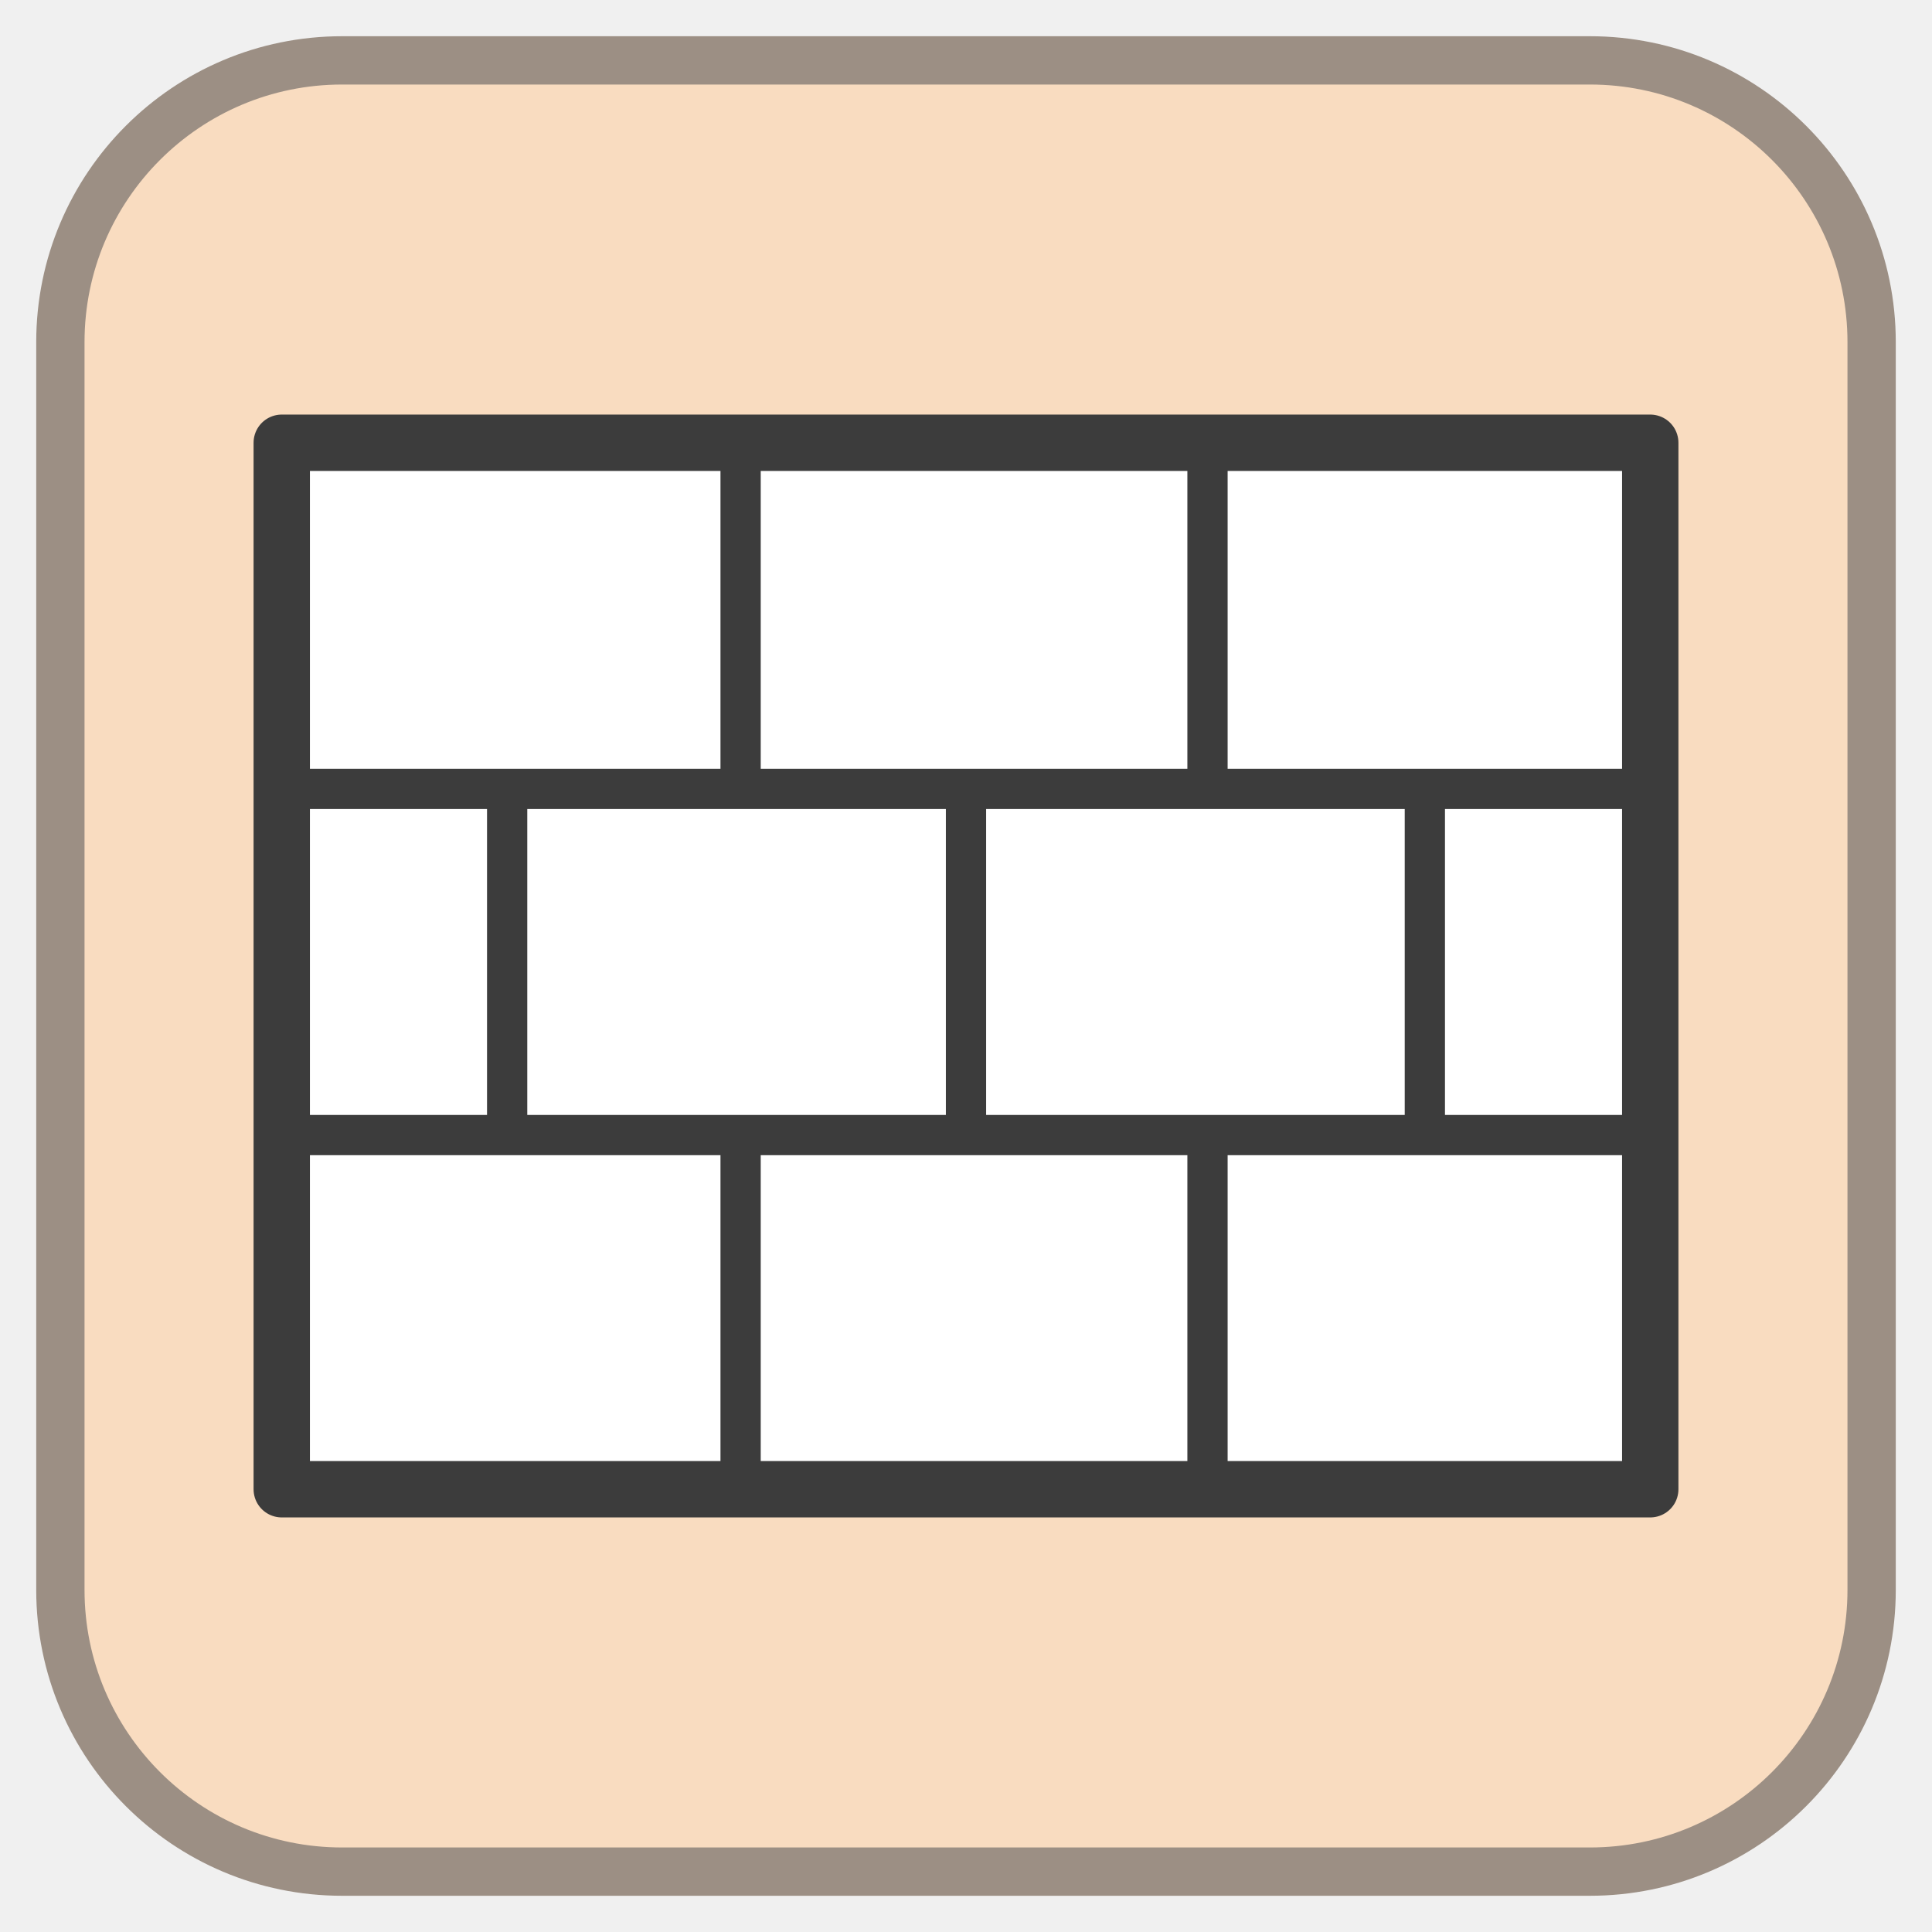
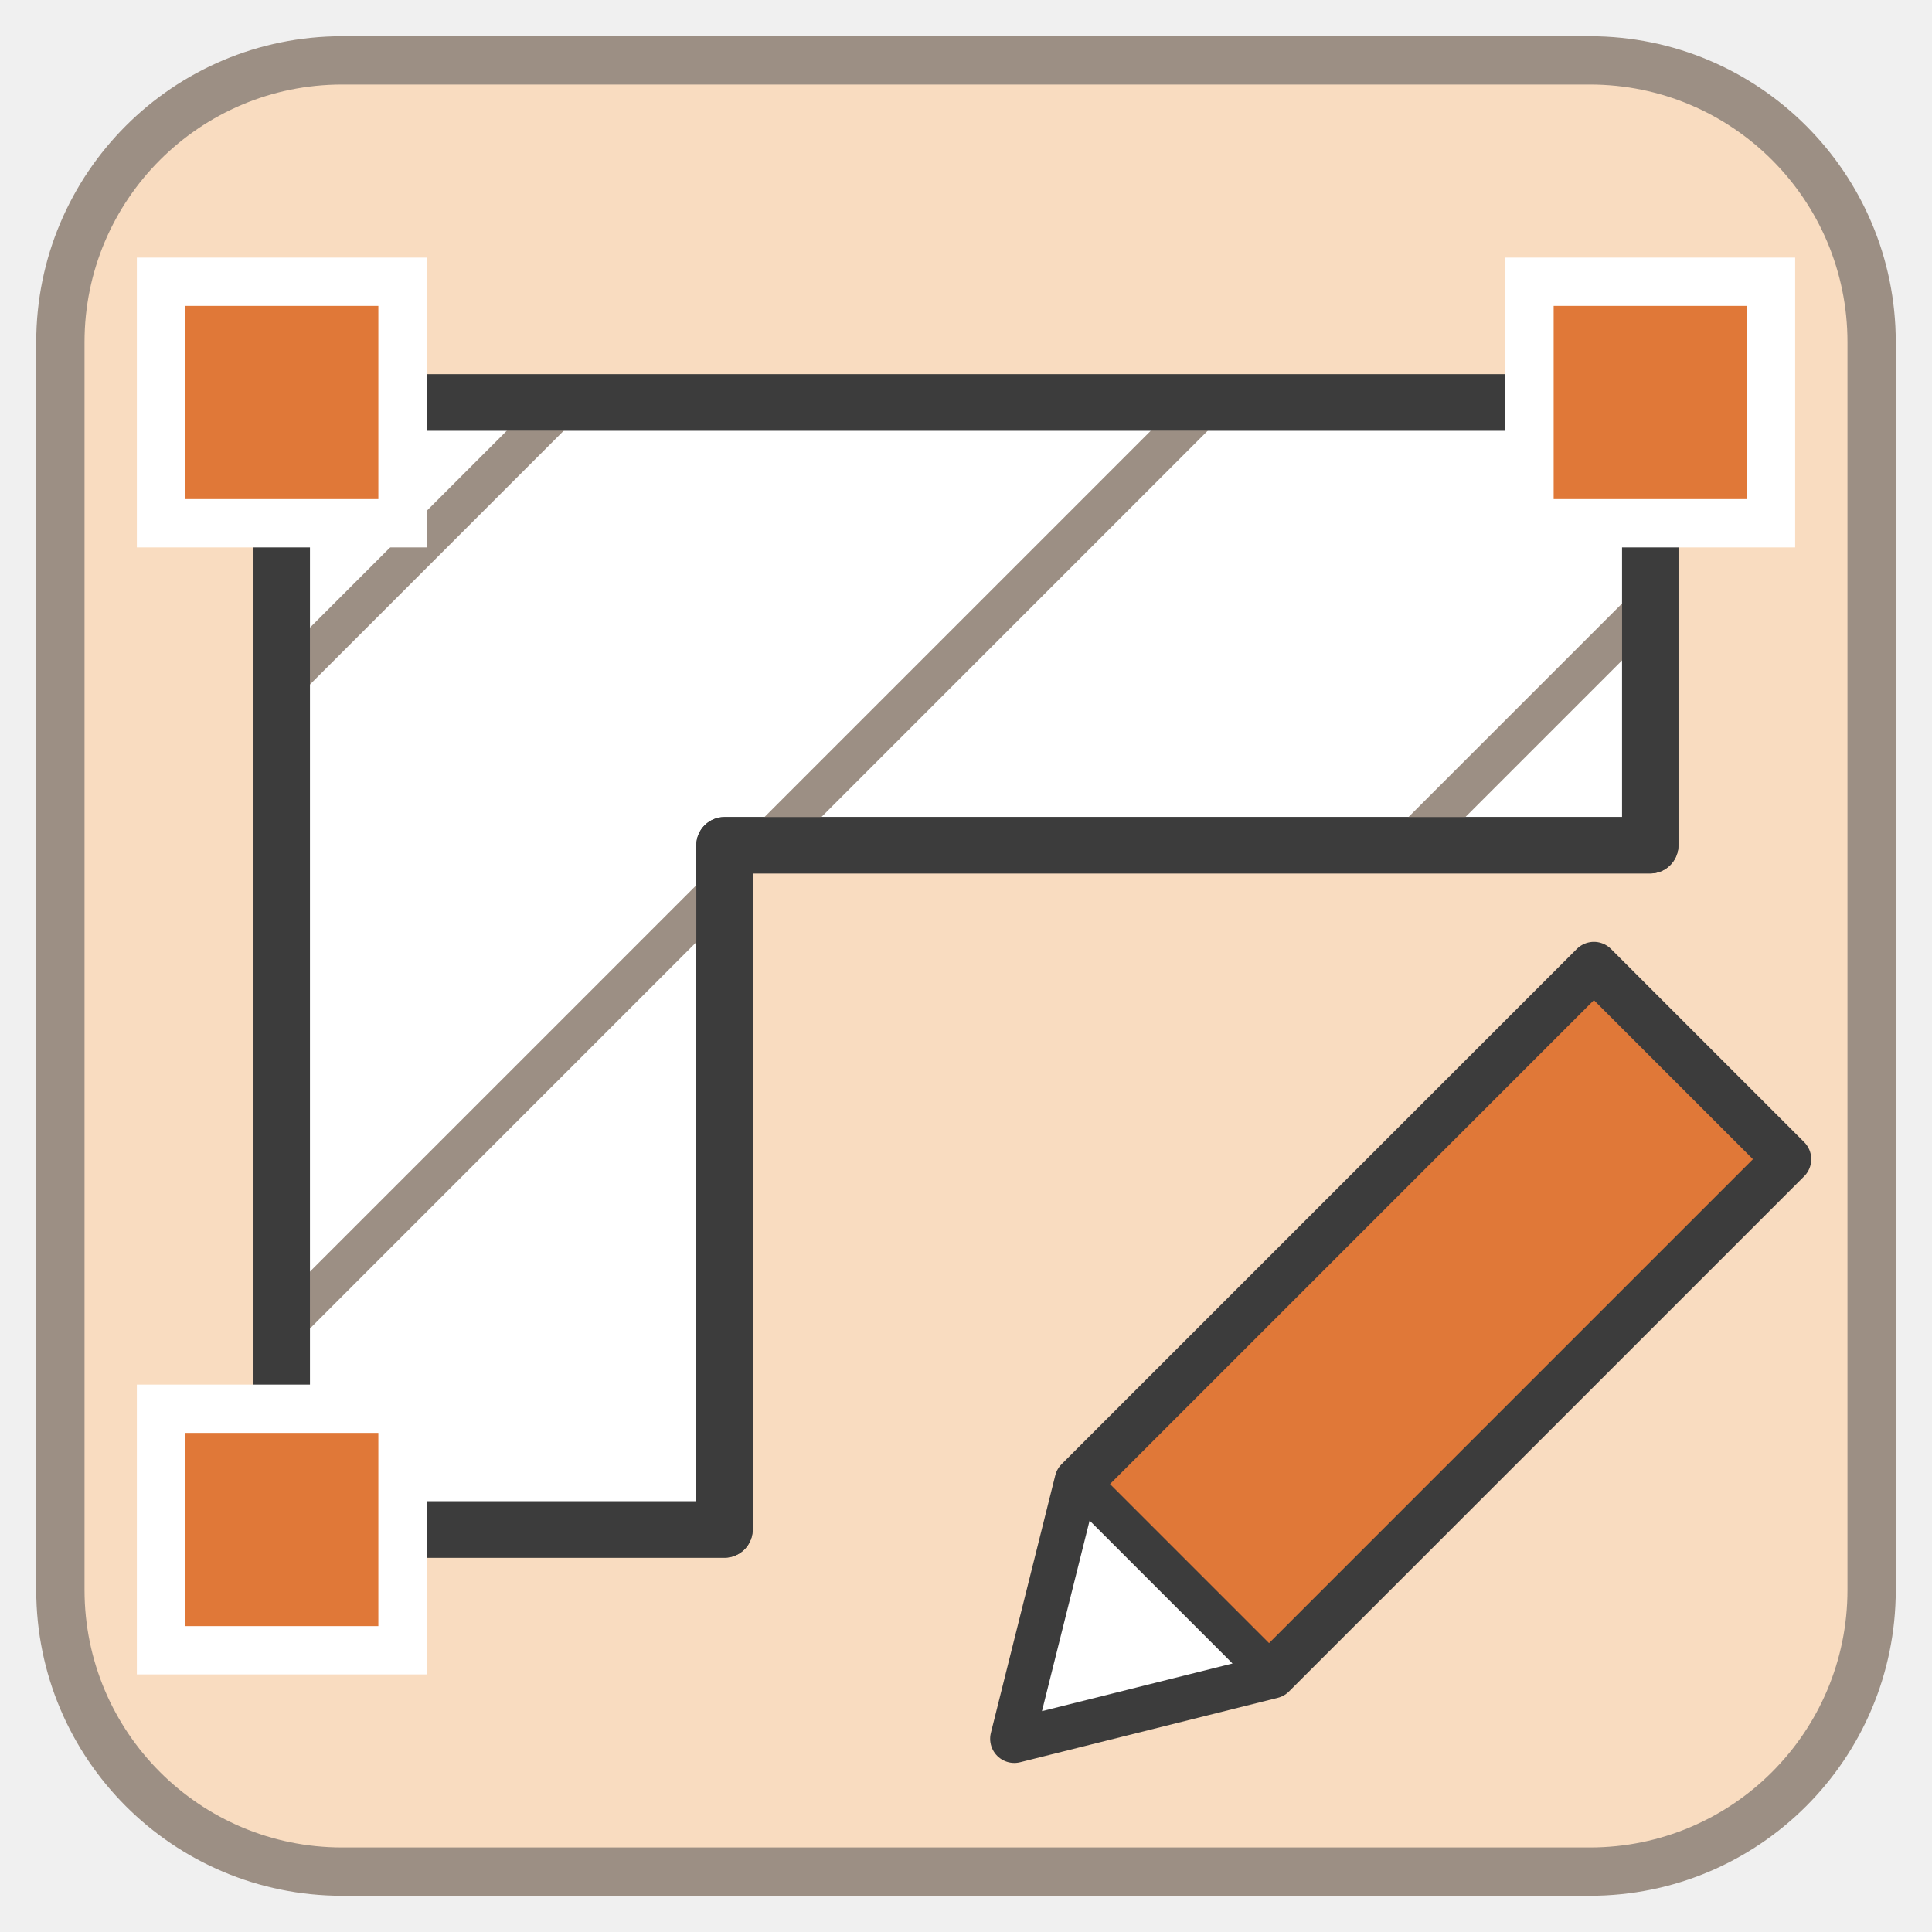
<svg xmlns="http://www.w3.org/2000/svg" viewBox="0 0 24 24" width="24" height="24">
  <rect x="0.75" y="0.75" width="22.5" height="22.5" rx="3.5" fill="#F9DCC0" stroke="#9C8F84" stroke-width="0.6" />
-   <rect x="3.5" y="5.5" width="17" height="13" fill="#FFFFFF" stroke="#3C3C3C" stroke-width="0.7" stroke-linejoin="round" stroke-linecap="round" />
-   <path d="M3.5 9.8 H20.5 M3.5 14.1 H20.5 M9.2 5.5 V9.8 M15 5.5 V9.8 M12 9.8 V14.1 M6.3 9.8 V14.1 M17.7 9.8 V14.1 M9.2 14.1 V18.5 M15 14.1 V18.5" stroke="#3C3C3C" stroke-width="0.5" stroke-linejoin="round" stroke-linecap="round" />
+   <path d="M3.5 5 H20.5 V10.5 H9 V19 H3.5 Z" fill="#FFFFFF" stroke="#3C3C3C" stroke-width="0.7" stroke-linejoin="round" stroke-linecap="round" />
+   <clipPath id="m">
+     <path d="M3.5 5 H20.5 V10.5 H9 V19 H3.5 Z" />
+   </clipPath>
+   <g clip-path="url(#m)">
+     <path d="M-2 14 L12 0 M0 20 L20 0 M4 24 L24 4 M8 26 L28 6" stroke="#9C8F84" stroke-width="0.5" />
+   </g>
+   <path d="M3.5 5 H20.5 V10.5 H9 V19 H3.5 Z" fill="none" stroke="#3C3C3C" stroke-width="0.7" stroke-linejoin="round" stroke-linecap="round" />
+   <rect x="2.0" y="3.5" width="3" height="3" fill="#E07838" stroke="#fff" stroke-width="0.6" />
+   <rect x="19.0" y="3.5" width="3" height="3" fill="#E07838" stroke="#fff" stroke-width="0.6" />
+   <rect x="2.0" y="17.5" width="3" height="3" fill="#E07838" stroke="#fff" stroke-width="0.6" />
+   <path d="M12.6 21.6 L13.4 18.4 L19.8 12 L22.2 14.4 L15.8 20.8 Z" fill="#E07838" stroke="#3C3C3C" stroke-width="0.6" stroke-linejoin="round" stroke-linecap="round" />
+   <path d="M12.6 21.6 L13.4 18.4 L15.8 20.8 Z" fill="#fff" stroke="#3C3C3C" stroke-width="0.5" stroke-linejoin="round" stroke-linecap="round" />
</svg>
